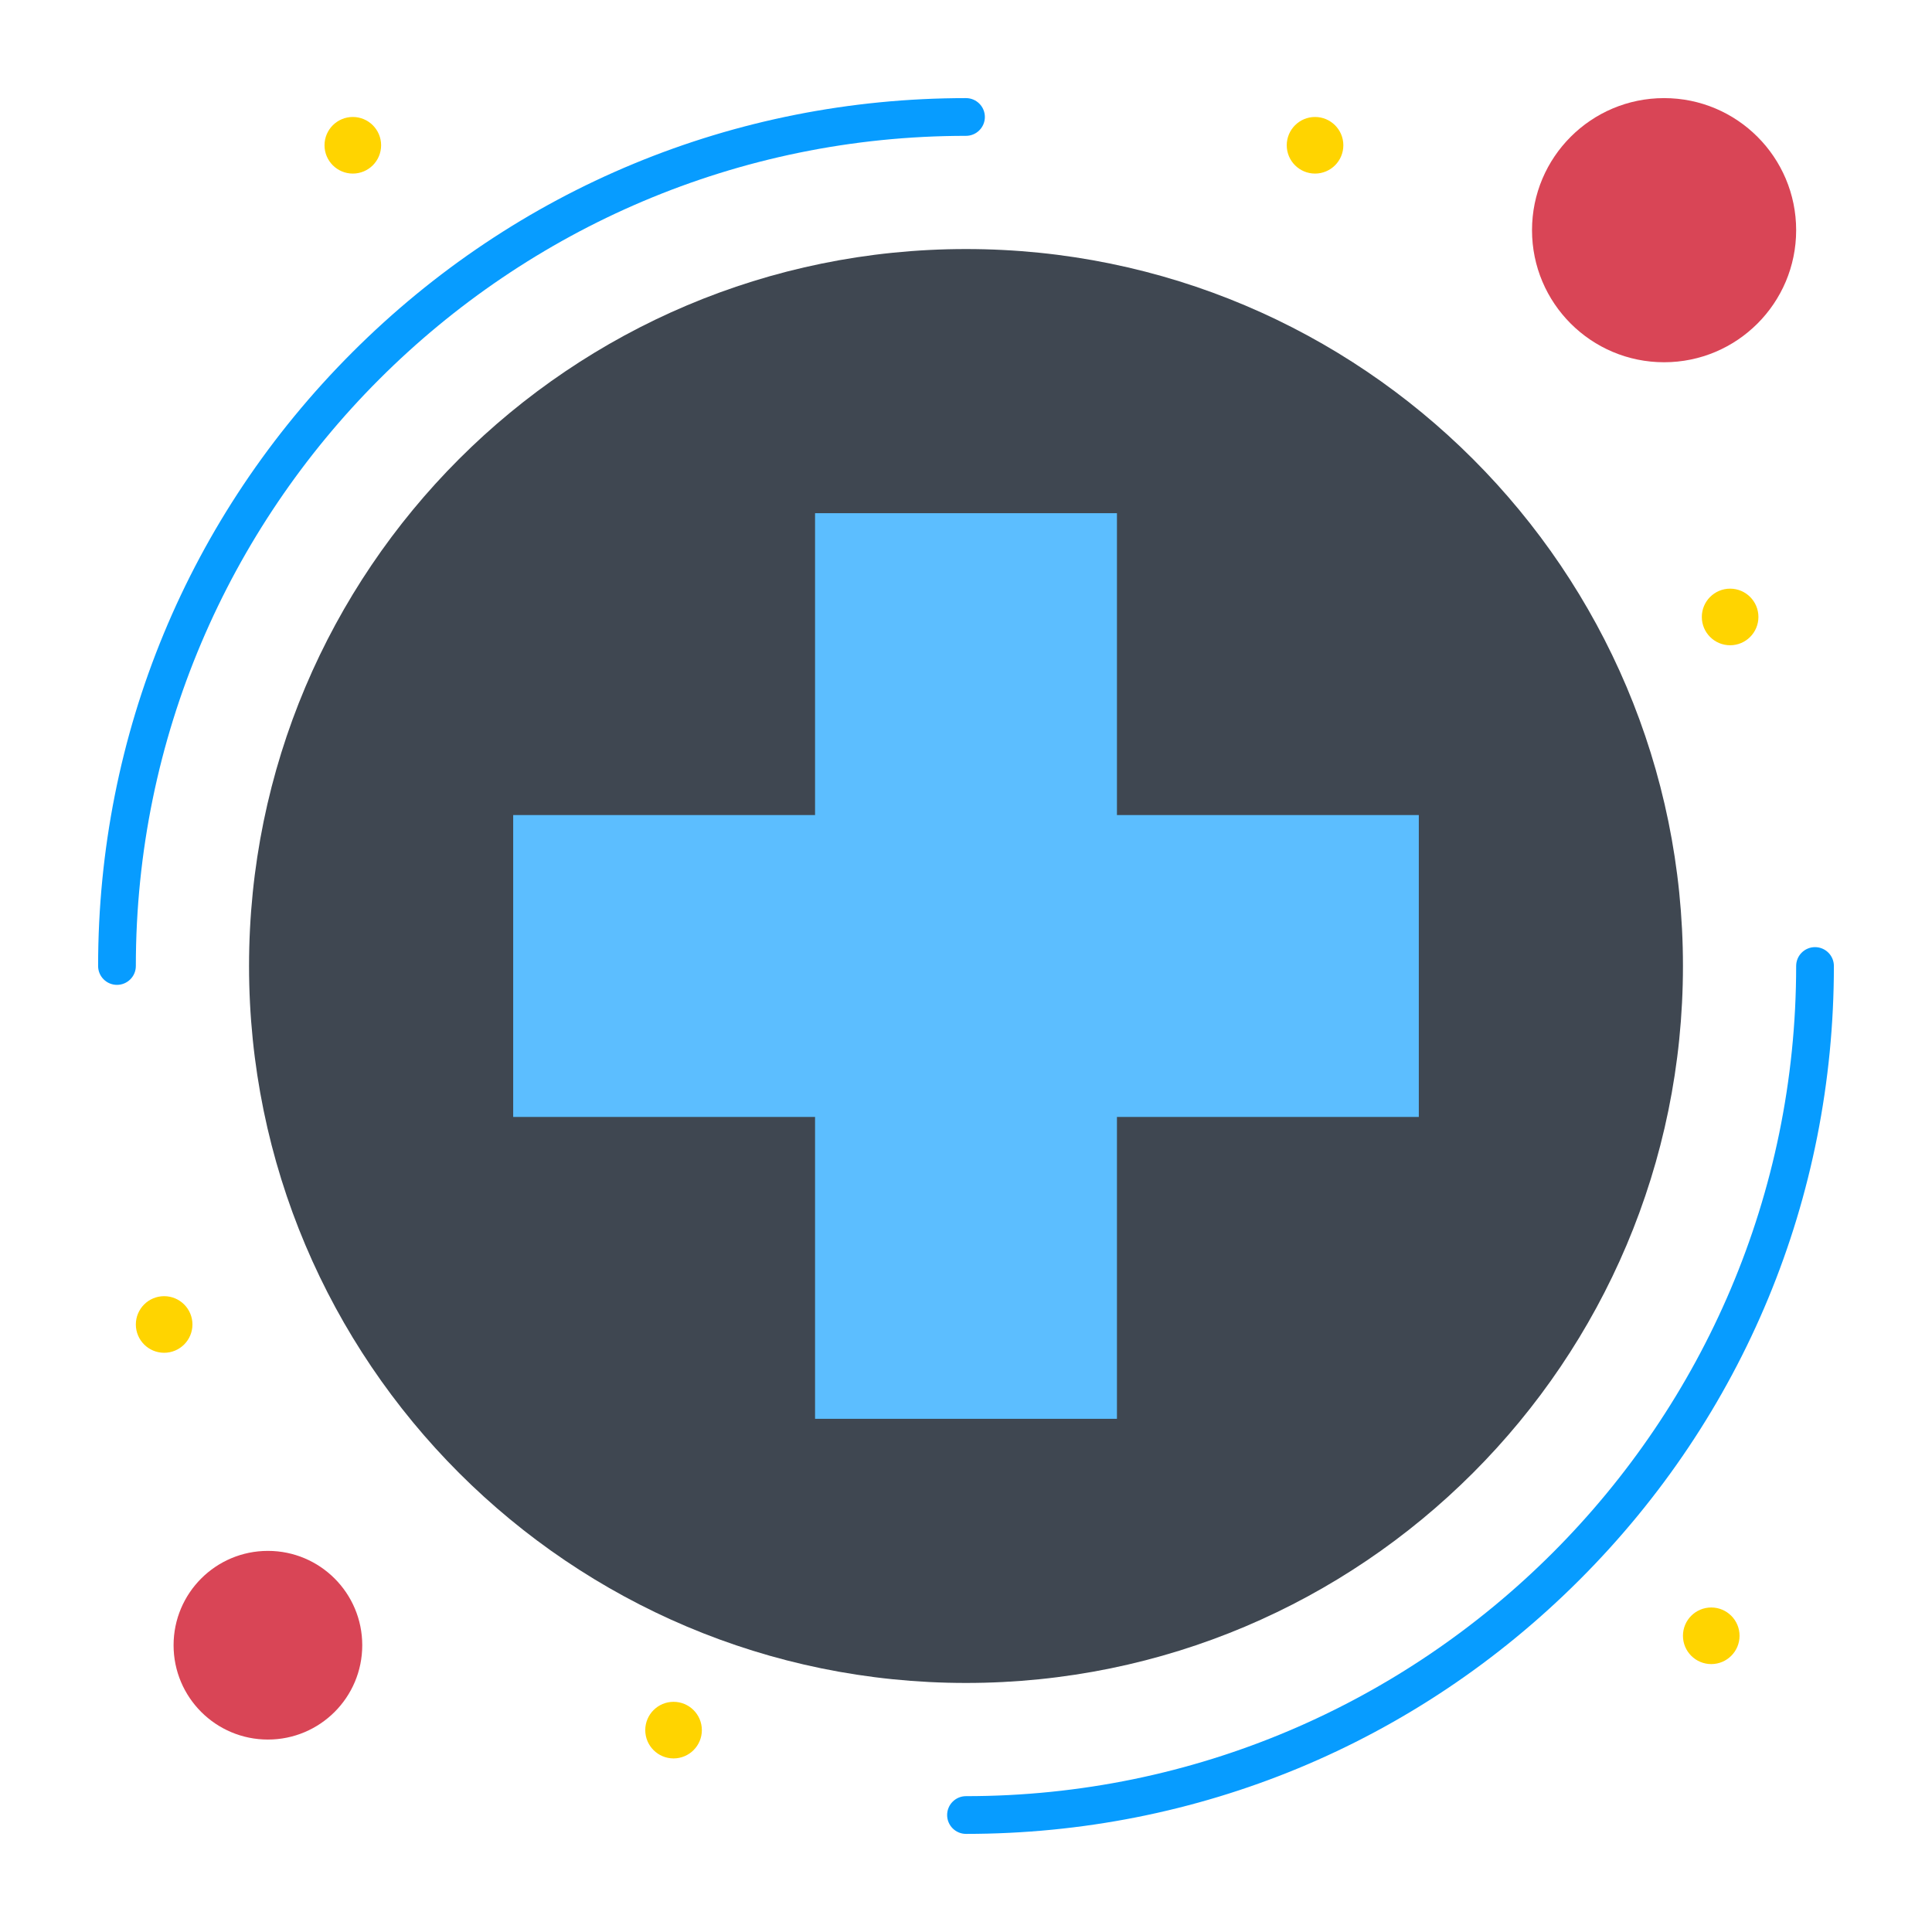
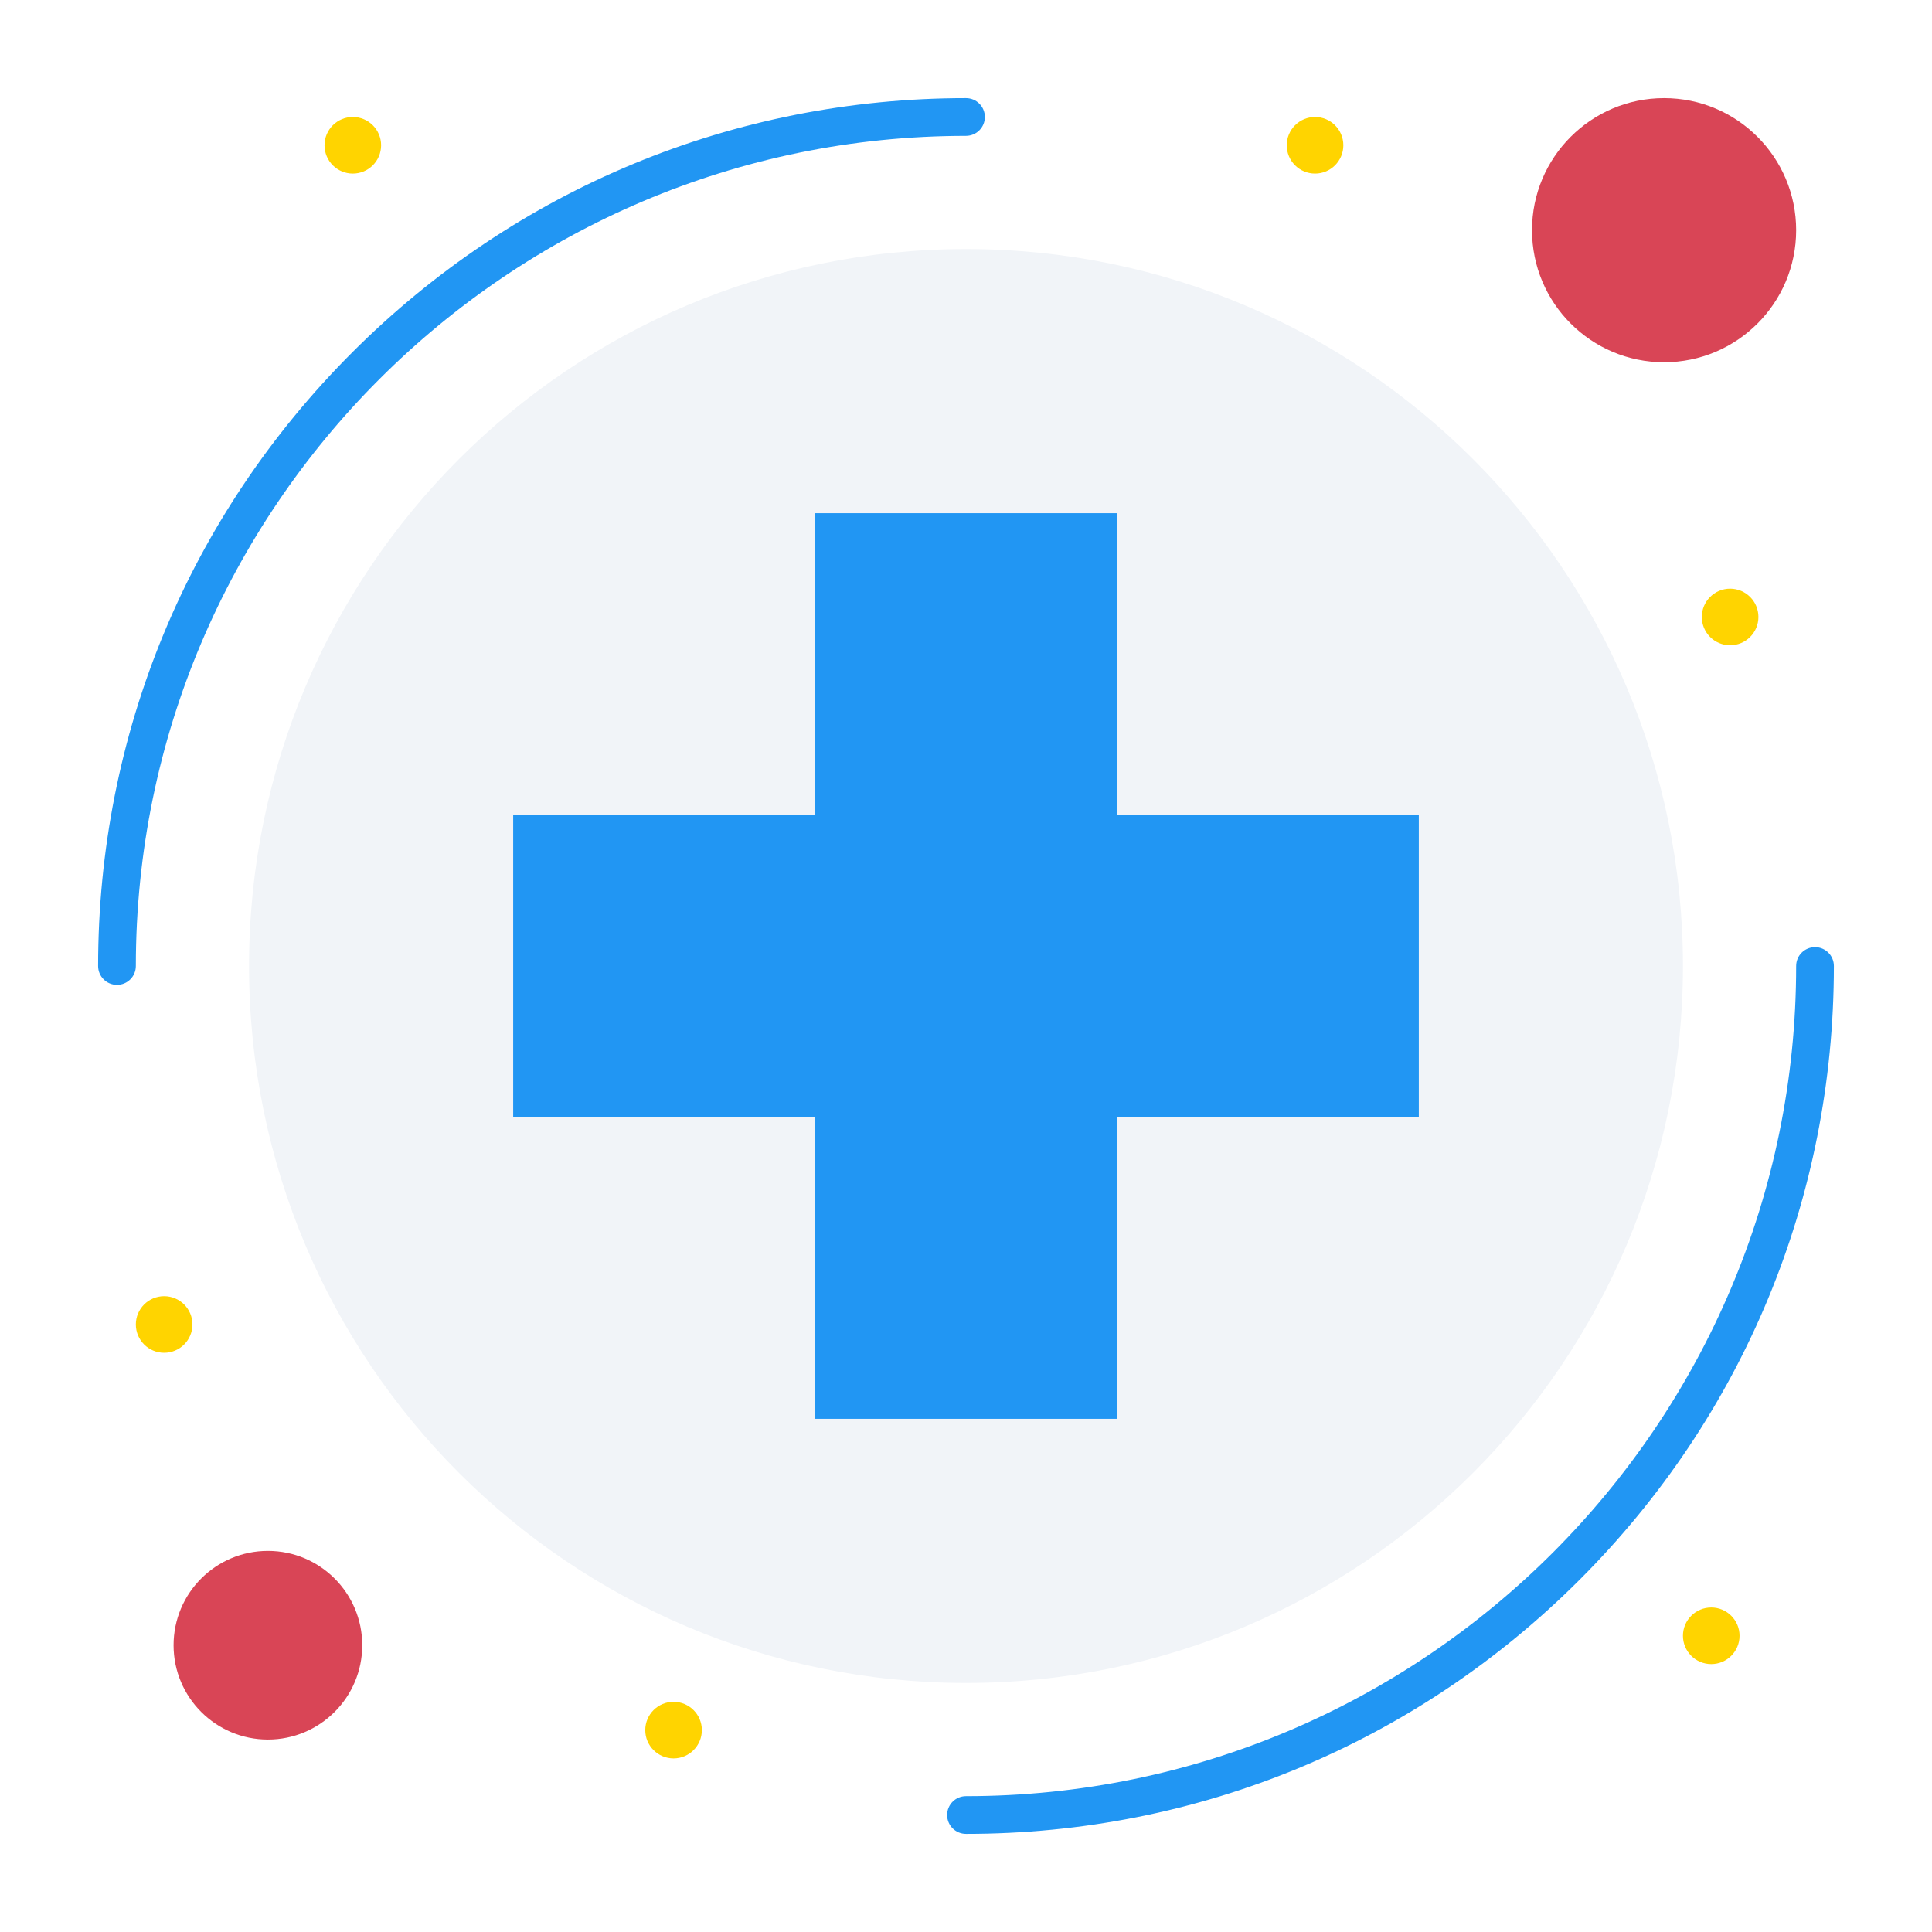
<svg xmlns="http://www.w3.org/2000/svg" style="enable-background:new 0 0 512 512;" version="1.1" viewBox="0 0 512 512" xml:space="preserve">
  <g id="_x31_9_x2C__medica_x2C__Health_x2C__healthcare_x2C__sign">
    <g id="XMLID_4175_">
      <g id="XMLID_4176_">
-         <path d="M256,66c104.93,0,190,85.07,190,190c0,104.93-85.07,190-190,190     S66,360.93,66,256C66,151.07,151.07,66,256,66z" id="XMLID_4241_" style="fill:#3F4751;" />
+         <path d="M256,66c104.93,0,190,85.07,190,190c0,104.93-85.07,190-190,190     S66,360.93,66,256C66,151.07,151.07,66,256,66z" id="XMLID_4241_" style="fill:#F1F4F8;" />
        <circle cx="441" cy="61" id="XMLID_549_" r="35" style="fill:#D94556;" />
        <path d="M71,411c13.81,0,25,11.19,25,25s-11.19,25-25,25s-25-11.19-25-25     S57.19,411,71,411z" id="XMLID_548_" style="fill:#D94556;" />
-         <polygon id="XMLID_547_" points="376,216 376,296 296,296 296,376 216,376 216,296 136,296 136,216      216,216 216,136 296,136 296,216    " style="fill:#5CBEFF;" />
+         <polygon id="XMLID_547_" points="376,216 376,296 296,296 296,376 216,376 216,296 136,296 136,216      216,216 216,136 296,136 296,216    " style="fill:#2196F3;" />
        <circle cx="458.5" cy="163.5" id="XMLID_546_" r="7.5" style="fill:#FFD400;" />
        <circle cx="453.5" cy="433.5" id="XMLID_545_" r="7.5" style="fill:#FFD400;" />
        <circle cx="348.5" cy="38.5" id="XMLID_544_" r="7.5" style="fill:#FFD400;" />
        <circle cx="178.5" cy="458.5" id="XMLID_543_" r="7.5" style="fill:#FFD400;" />
        <circle cx="93.5" cy="38.5" id="XMLID_542_" r="7.5" style="fill:#FFD400;" />
        <circle cx="43.5" cy="351" id="XMLID_541_" r="7.5" style="fill:#FFD400;" />
-         <path d="M31,261c-2.761,0-5-2.238-5-5c0-61.433,23.925-119.19,67.367-162.633     S194.567,26,256,26c2.761,0,5,2.239,5,5s-2.239,5-5,5C134.691,36,36,134.691,36,256C36,258.762,33.761,261,31,261z" id="XMLID_540_" style="fill:#079CFF;" />
-         <path d="M256,486c-2.761,0-5-2.238-5-5s2.239-5,5-5c121.309,0,220-98.691,220-220     c0-2.762,2.239-5,5-5s5,2.238,5,5c0,61.434-23.925,119.19-67.367,162.633S317.433,486,256,486z" id="XMLID_539_" style="fill:#079CFF;" />
+         <path d="M31,261c-2.761,0-5-2.238-5-5c0-61.433,23.925-119.19,67.367-162.633     S194.567,26,256,26c2.761,0,5,2.239,5,5s-2.239,5-5,5C134.691,36,36,134.691,36,256C36,258.762,33.761,261,31,261z" id="XMLID_540_" style="fill:#2196F3;" />
+         <path d="M256,486c-2.761,0-5-2.238-5-5s2.239-5,5-5c121.309,0,220-98.691,220-220     c0-2.762,2.239-5,5-5s5,2.238,5,5c0,61.434-23.925,119.19-67.367,162.633S317.433,486,256,486z" id="XMLID_539_" style="fill:#2196F3;" />
      </g>
    </g>
  </g>
  <g id="Layer_1" />
</svg>
